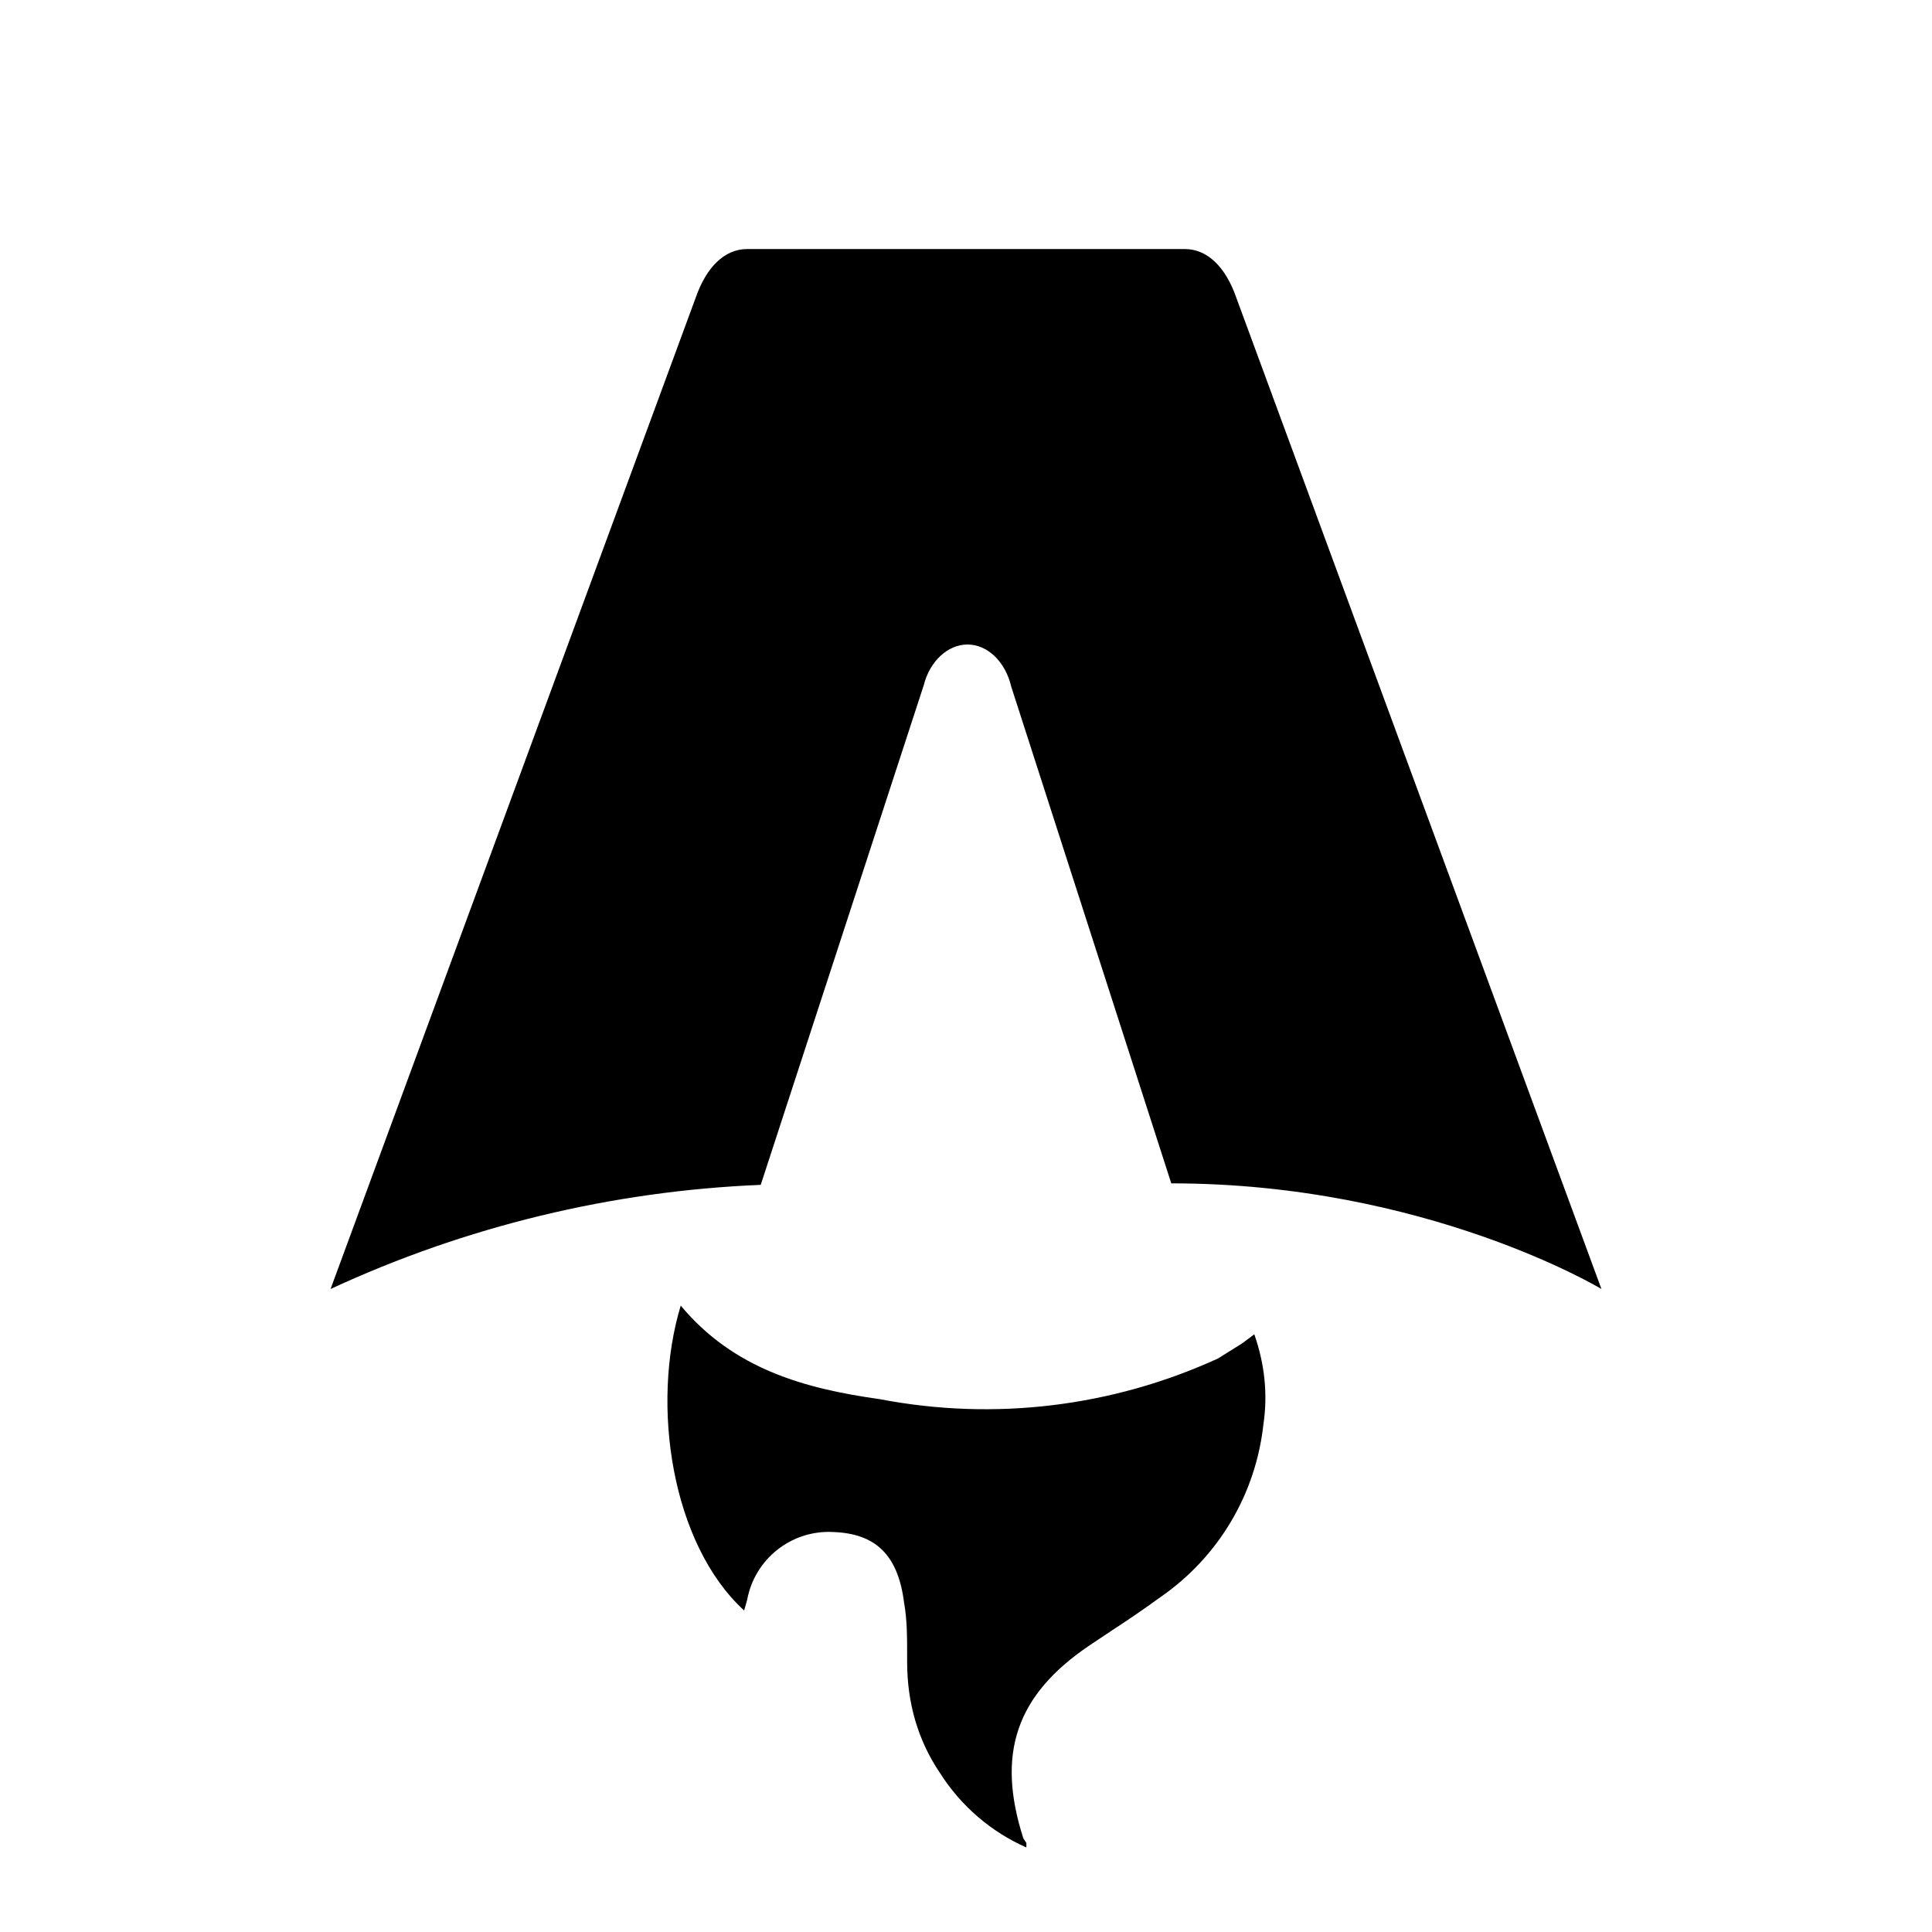
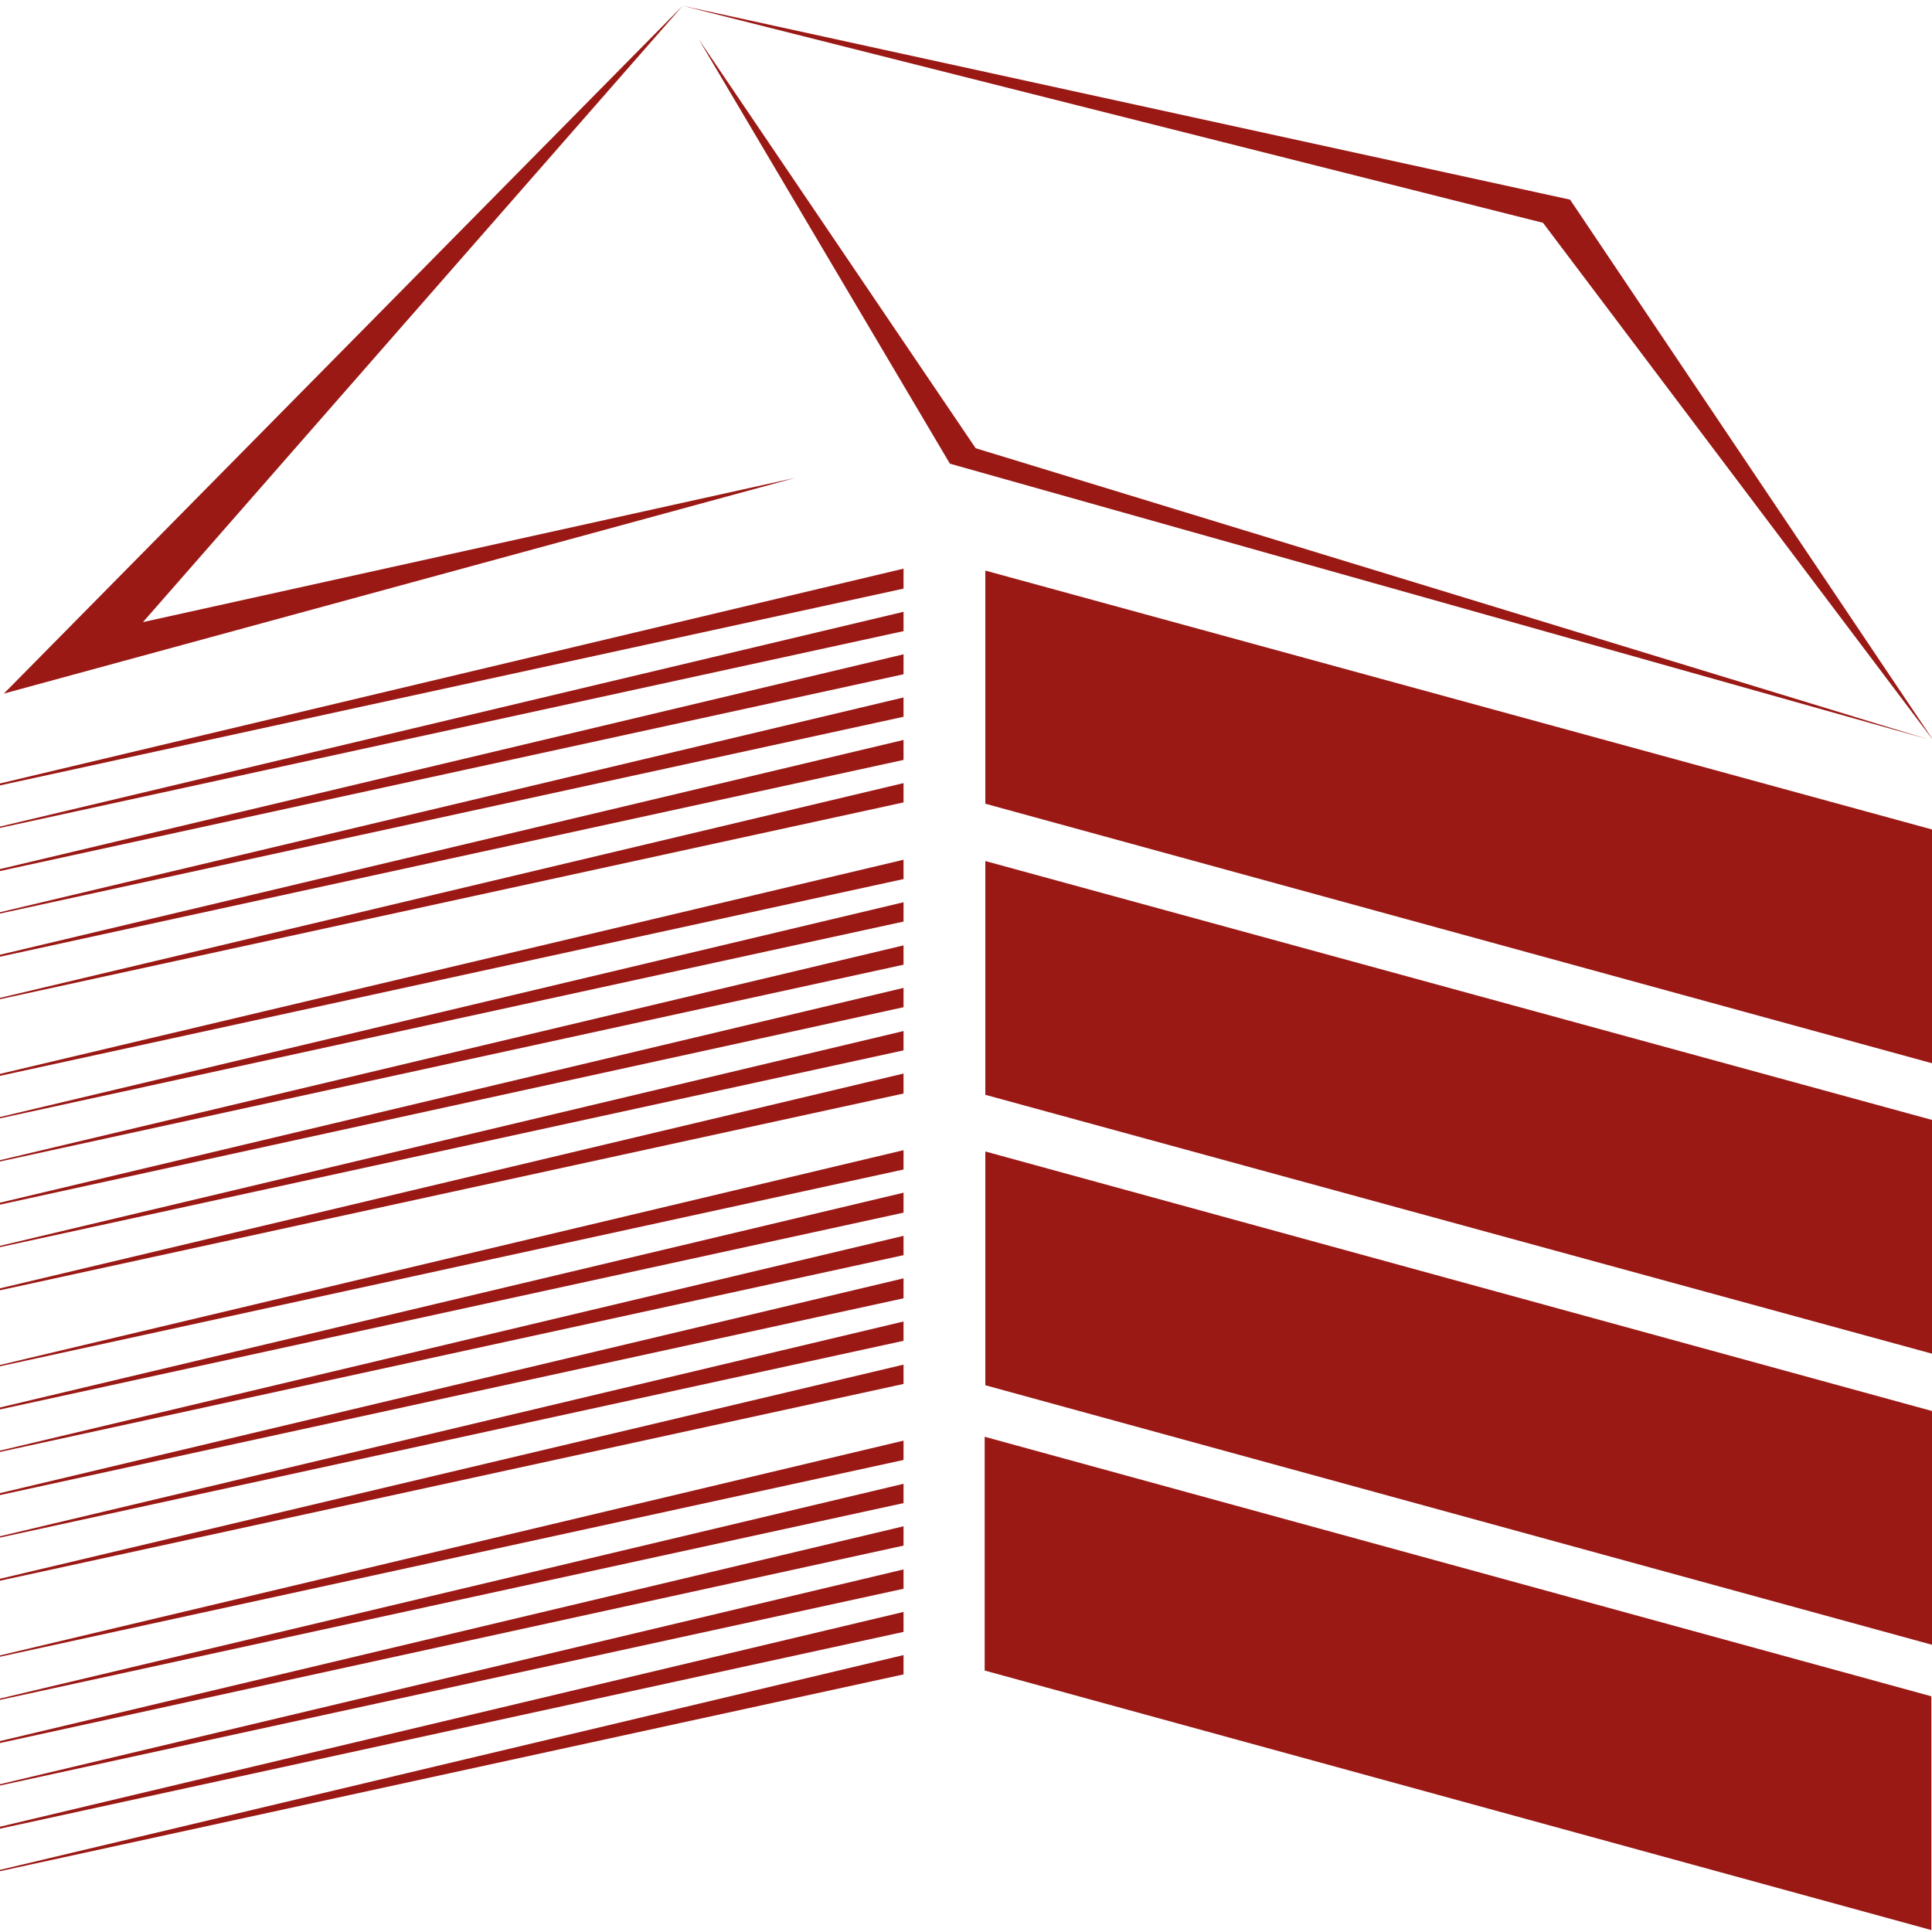
- <svg xmlns="http://www.w3.org/2000/svg" fill="none" viewBox="0 0 128 128">
-   <path d="M50.4 78.5a75.1 75.1 0 0 0-28.5 6.9l24.2-65.7c.7-2 1.9-3.2 3.4-3.2h29c1.5 0 2.7 1.2 3.4 3.2l24.2 65.7s-11.6-7-28.5-7L67 45.5c-.4-1.7-1.6-2.8-2.9-2.8-1.3 0-2.5 1.1-2.9 2.7L50.4 78.5Zm-1.1 28.2Zm-4.2-20.2c-2 6.6-.6 15.8 4.2 20.2a17.5 17.5 0 0 1 .2-.7 5.5 5.5 0 0 1 5.7-4.5c2.8.1 4.3 1.5 4.7 4.7.2 1.1.2 2.3.2 3.5v.4c0 2.7.7 5.2 2.2 7.4a13 13 0 0 0 5.7 4.9v-.3l-.2-.3c-1.8-5.6-.5-9.5 4.4-12.8l1.5-1a73 73 0 0 0 3.2-2.2 16 16 0 0 0 6.8-11.4c.3-2 .1-4-.6-6l-.8.6-1.6 1a37 37 0 0 1-22.4 2.7c-5-.7-9.7-2-13.2-6.2Z" />
-   <style>
-         path { fill: #000; }
-         @media (prefers-color-scheme: dark) {
-             path { fill: #000; }
-         }
+ <svg xmlns="http://www.w3.org/2000/svg" id="Ebene_1" version="1.1" viewBox="0 0 300 300">
+   <defs>
+     <style>
+       .st0 {
+         fill: #9a1915;
+       }
    </style>
+   </defs>
+   <polygon class="st0" points="300 165.1 153 124.8 153 88.6 300 128.8 300 165.1" />
+   <polygon class="st0" points="300 210.2 153 170 153 133.7 300 173.9 300 210.2" />
+   <polygon class="st0" points="300 255.4 153 215.1 153 178.8 300 219.1 300 255.4" />
+   <polygon class="st0" points="299.9 299.7 152.9 259.4 152.9 223.1 299.9 263.4 299.9 299.7" />
+   <polygon class="st0" points="140.3 91.4 -.2 122 -.2 121.7 140.3 88.3 140.3 91.4" />
+   <polygon class="st0" points="140.3 98 -.2 128.6 -.2 128.4 140.3 95 140.3 98" />
+   <polygon class="st0" points="140.3 104.7 -.2 135.3 -.2 135 140.3 101.6 140.3 104.7" />
+   <polygon class="st0" points="140.3 111.3 -.2 141.9 -.2 141.7 140.3 108.3 140.3 111.3" />
+   <polygon class="st0" points="140.3 118 -.2 148.6 -.2 148.3 140.3 114.9 140.3 118" />
+   <polygon class="st0" points="140.3 124.6 -.2 155.2 -.2 155 140.3 121.6 140.3 124.6" />
+   <g>
+     <polygon class="st0" points="140.3 136.5 -.2 167.1 -.2 166.8 140.3 133.5 140.3 136.5" />
+     <polygon class="st0" points="140.3 143.1 -.2 173.7 -.2 173.5 140.3 140.1 140.3 143.1" />
+     <polygon class="st0" points="140.3 149.8 -.2 180.4 -.2 180.2 140.3 146.8 140.3 149.8" />
+     <polygon class="st0" points="140.3 156.4 -.2 187.1 -.2 186.8 140.3 153.4 140.3 156.4" />
+     <polygon class="st0" points="140.3 163.1 -.2 193.7 -.2 193.5 140.3 160.1 140.3 163.1" />
+     <polygon class="st0" points="140.3 169.8 -.2 200.4 -.2 200.1 140.3 166.7 140.3 169.8" />
+   </g>
+   <g>
+     <polygon class="st0" points="140.3 181.6 -.2 212.2 -.2 212 140.3 178.6 140.3 181.6" />
+     <polygon class="st0" points="140.3 188.3 -.2 218.9 -.2 218.6 140.3 185.2 140.3 188.3" />
+     <polygon class="st0" points="140.3 194.9 -.2 225.5 -.2 225.3 140.3 191.9 140.3 194.9" />
+     <polygon class="st0" points="140.3 201.6 -.2 232.2 -.2 231.9 140.3 198.5 140.3 201.6" />
+     <polygon class="st0" points="140.3 208.2 -.2 238.8 -.2 238.6 140.3 205.2 140.3 208.2" />
+     <polygon class="st0" points="140.3 214.9 -.2 245.5 -.2 245.2 140.3 211.9 140.3 214.9" />
+   </g>
+   <polygon class="st0" points="140.3 226.7 -.2 257.3 -.2 257.1 140.3 223.7 140.3 226.7" />
+   <polygon class="st0" points="140.3 233.4 -.2 264 -.2 263.8 140.3 230.4 140.3 233.4" />
+   <polygon class="st0" points="140.3 240 -.2 270.7 -.2 270.4 140.3 237 140.3 240" />
+   <polygon class="st0" points="140.3 246.7 -.2 277.3 -.2 277.1 140.3 243.7 140.3 246.7" />
+   <polygon class="st0" points="140.3 253.4 -.2 284 -.2 283.7 140.3 250.3 140.3 253.4" />
+   <polygon class="st0" points="140.3 260 -.2 290.6 -.2 290.4 140.3 257 140.3 260" />
+   <polygon class="st0" points="106 .9 .6 107.7 123.5 74.2 22.2 96.6 106 .9" />
+   <polygon class="st0" points="106 .9 243.8 31 300.3 115.1 239.6 34.6 106 .9" />
+   <polygon class="st0" points="299.4 114.8 147.5 72 108.5 6.1 151.5 69.6 299.4 114.8" />
</svg>
